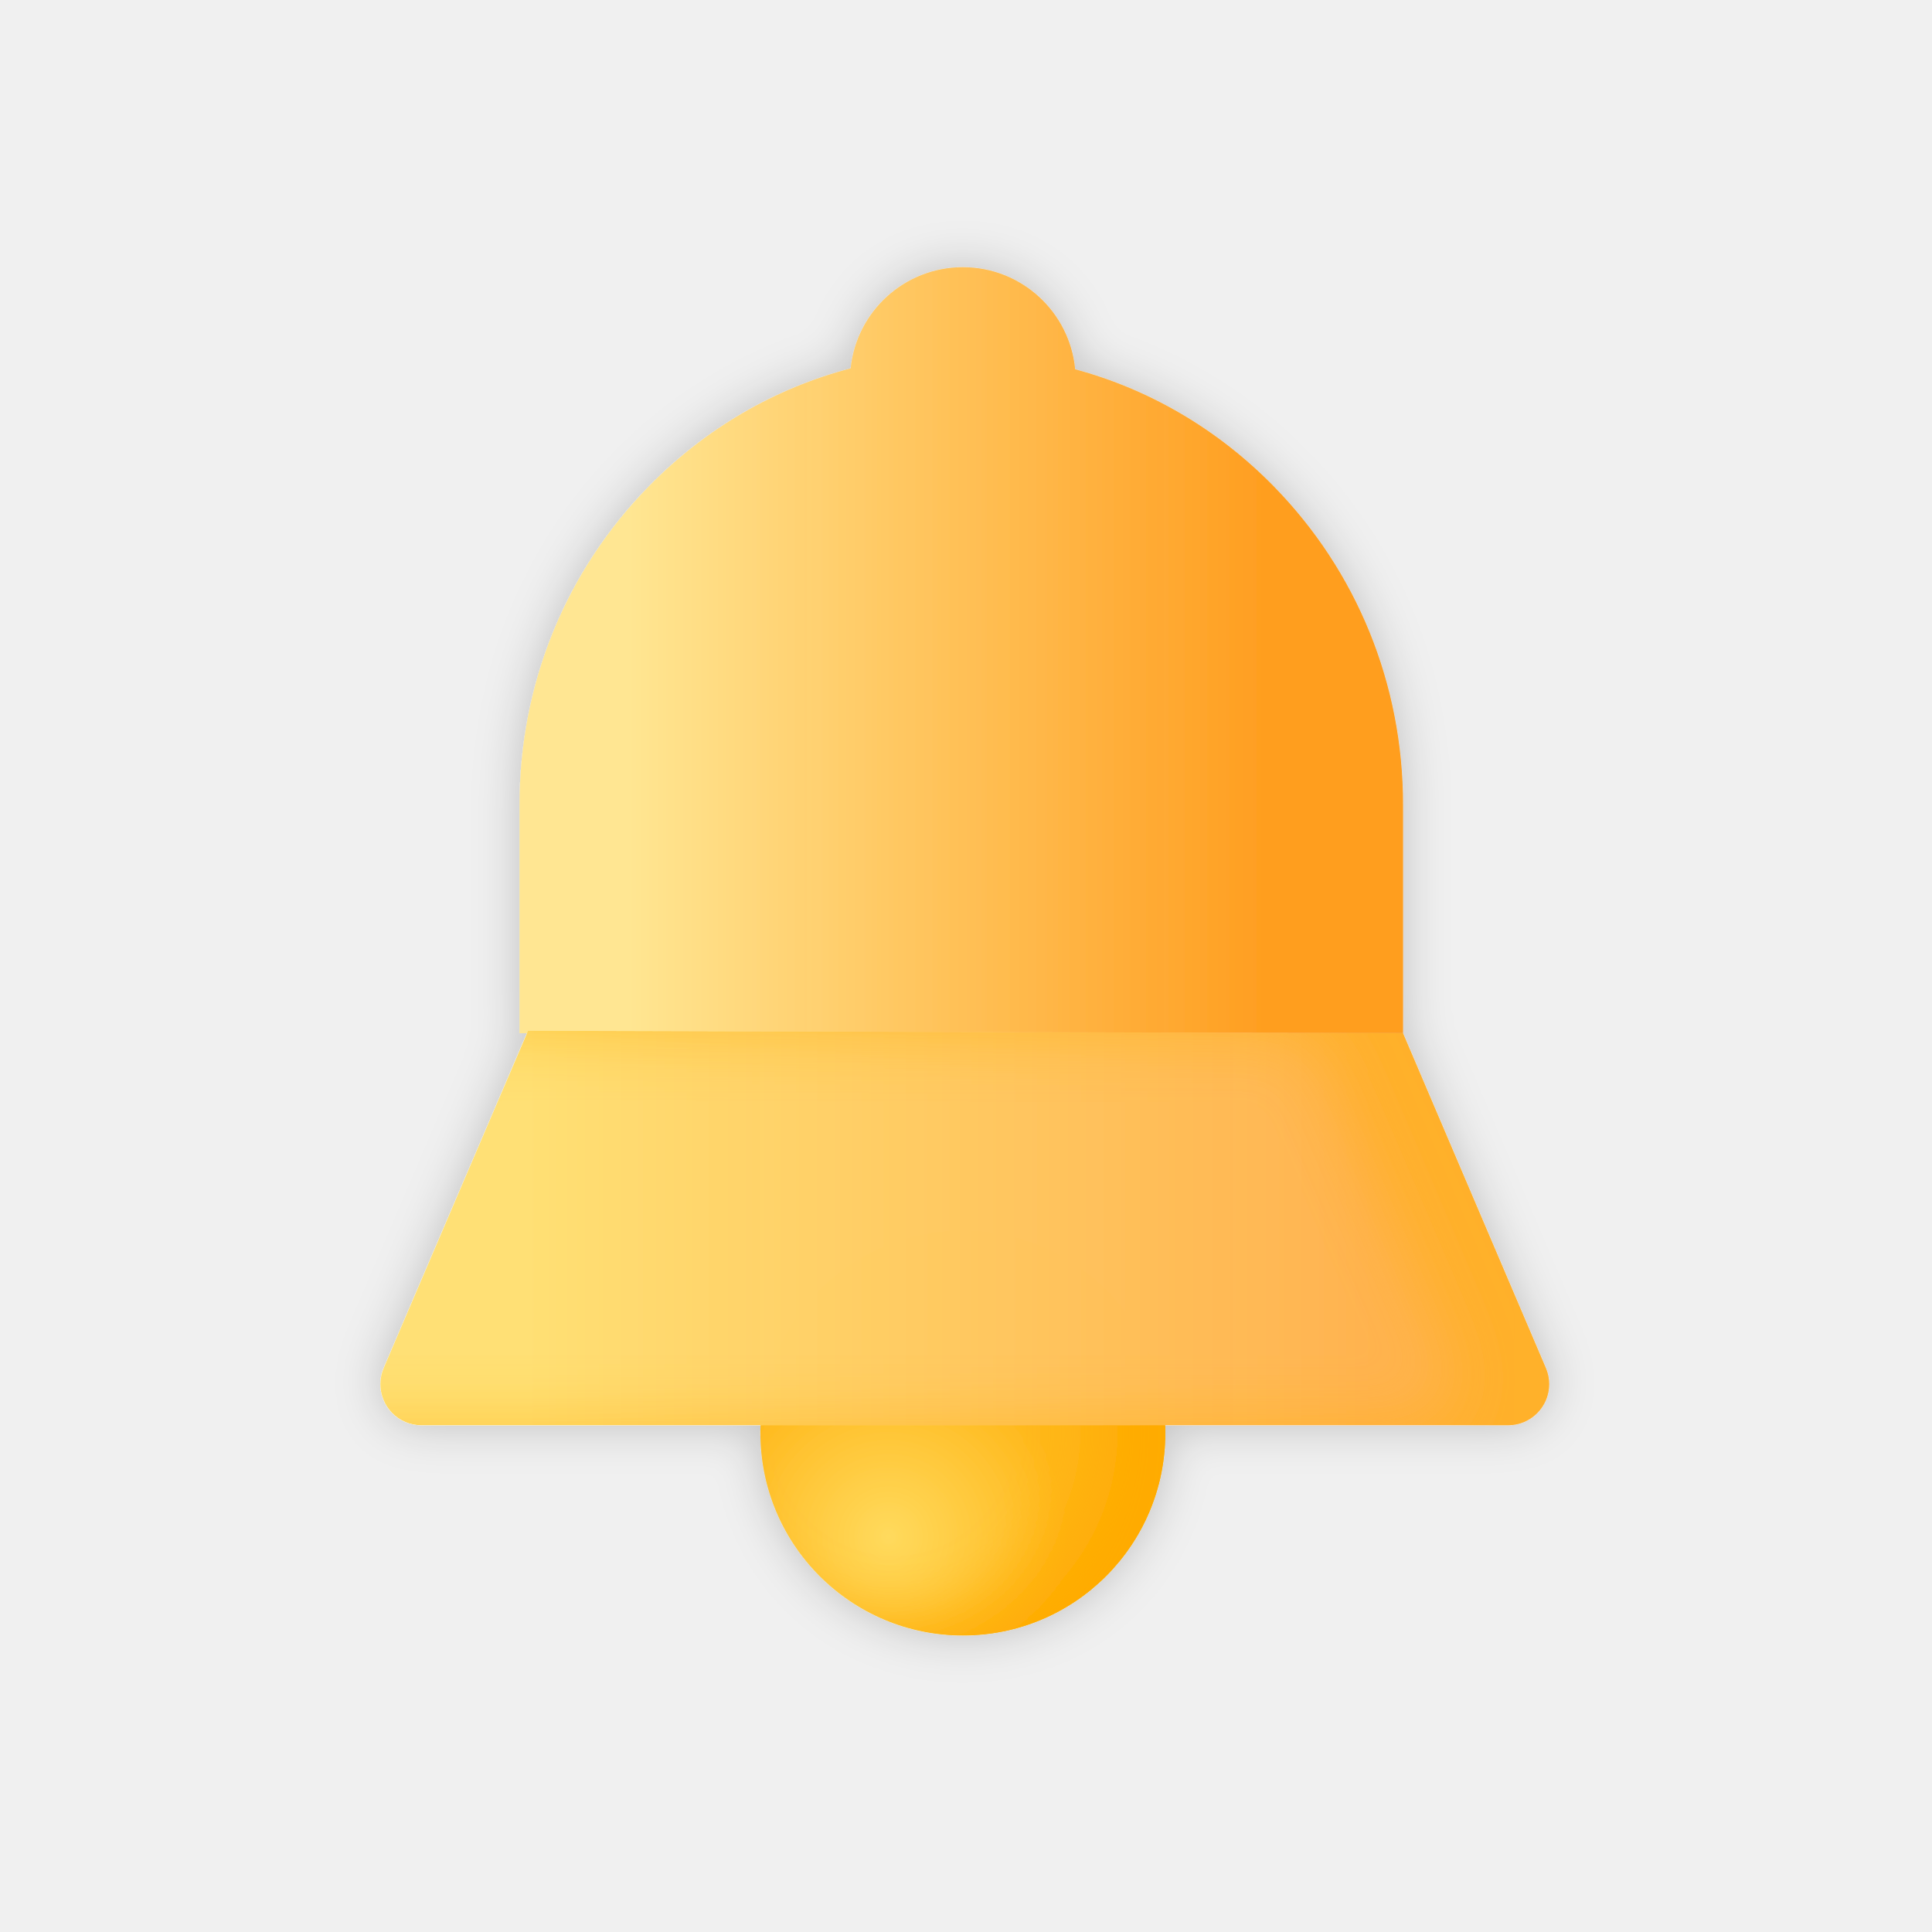
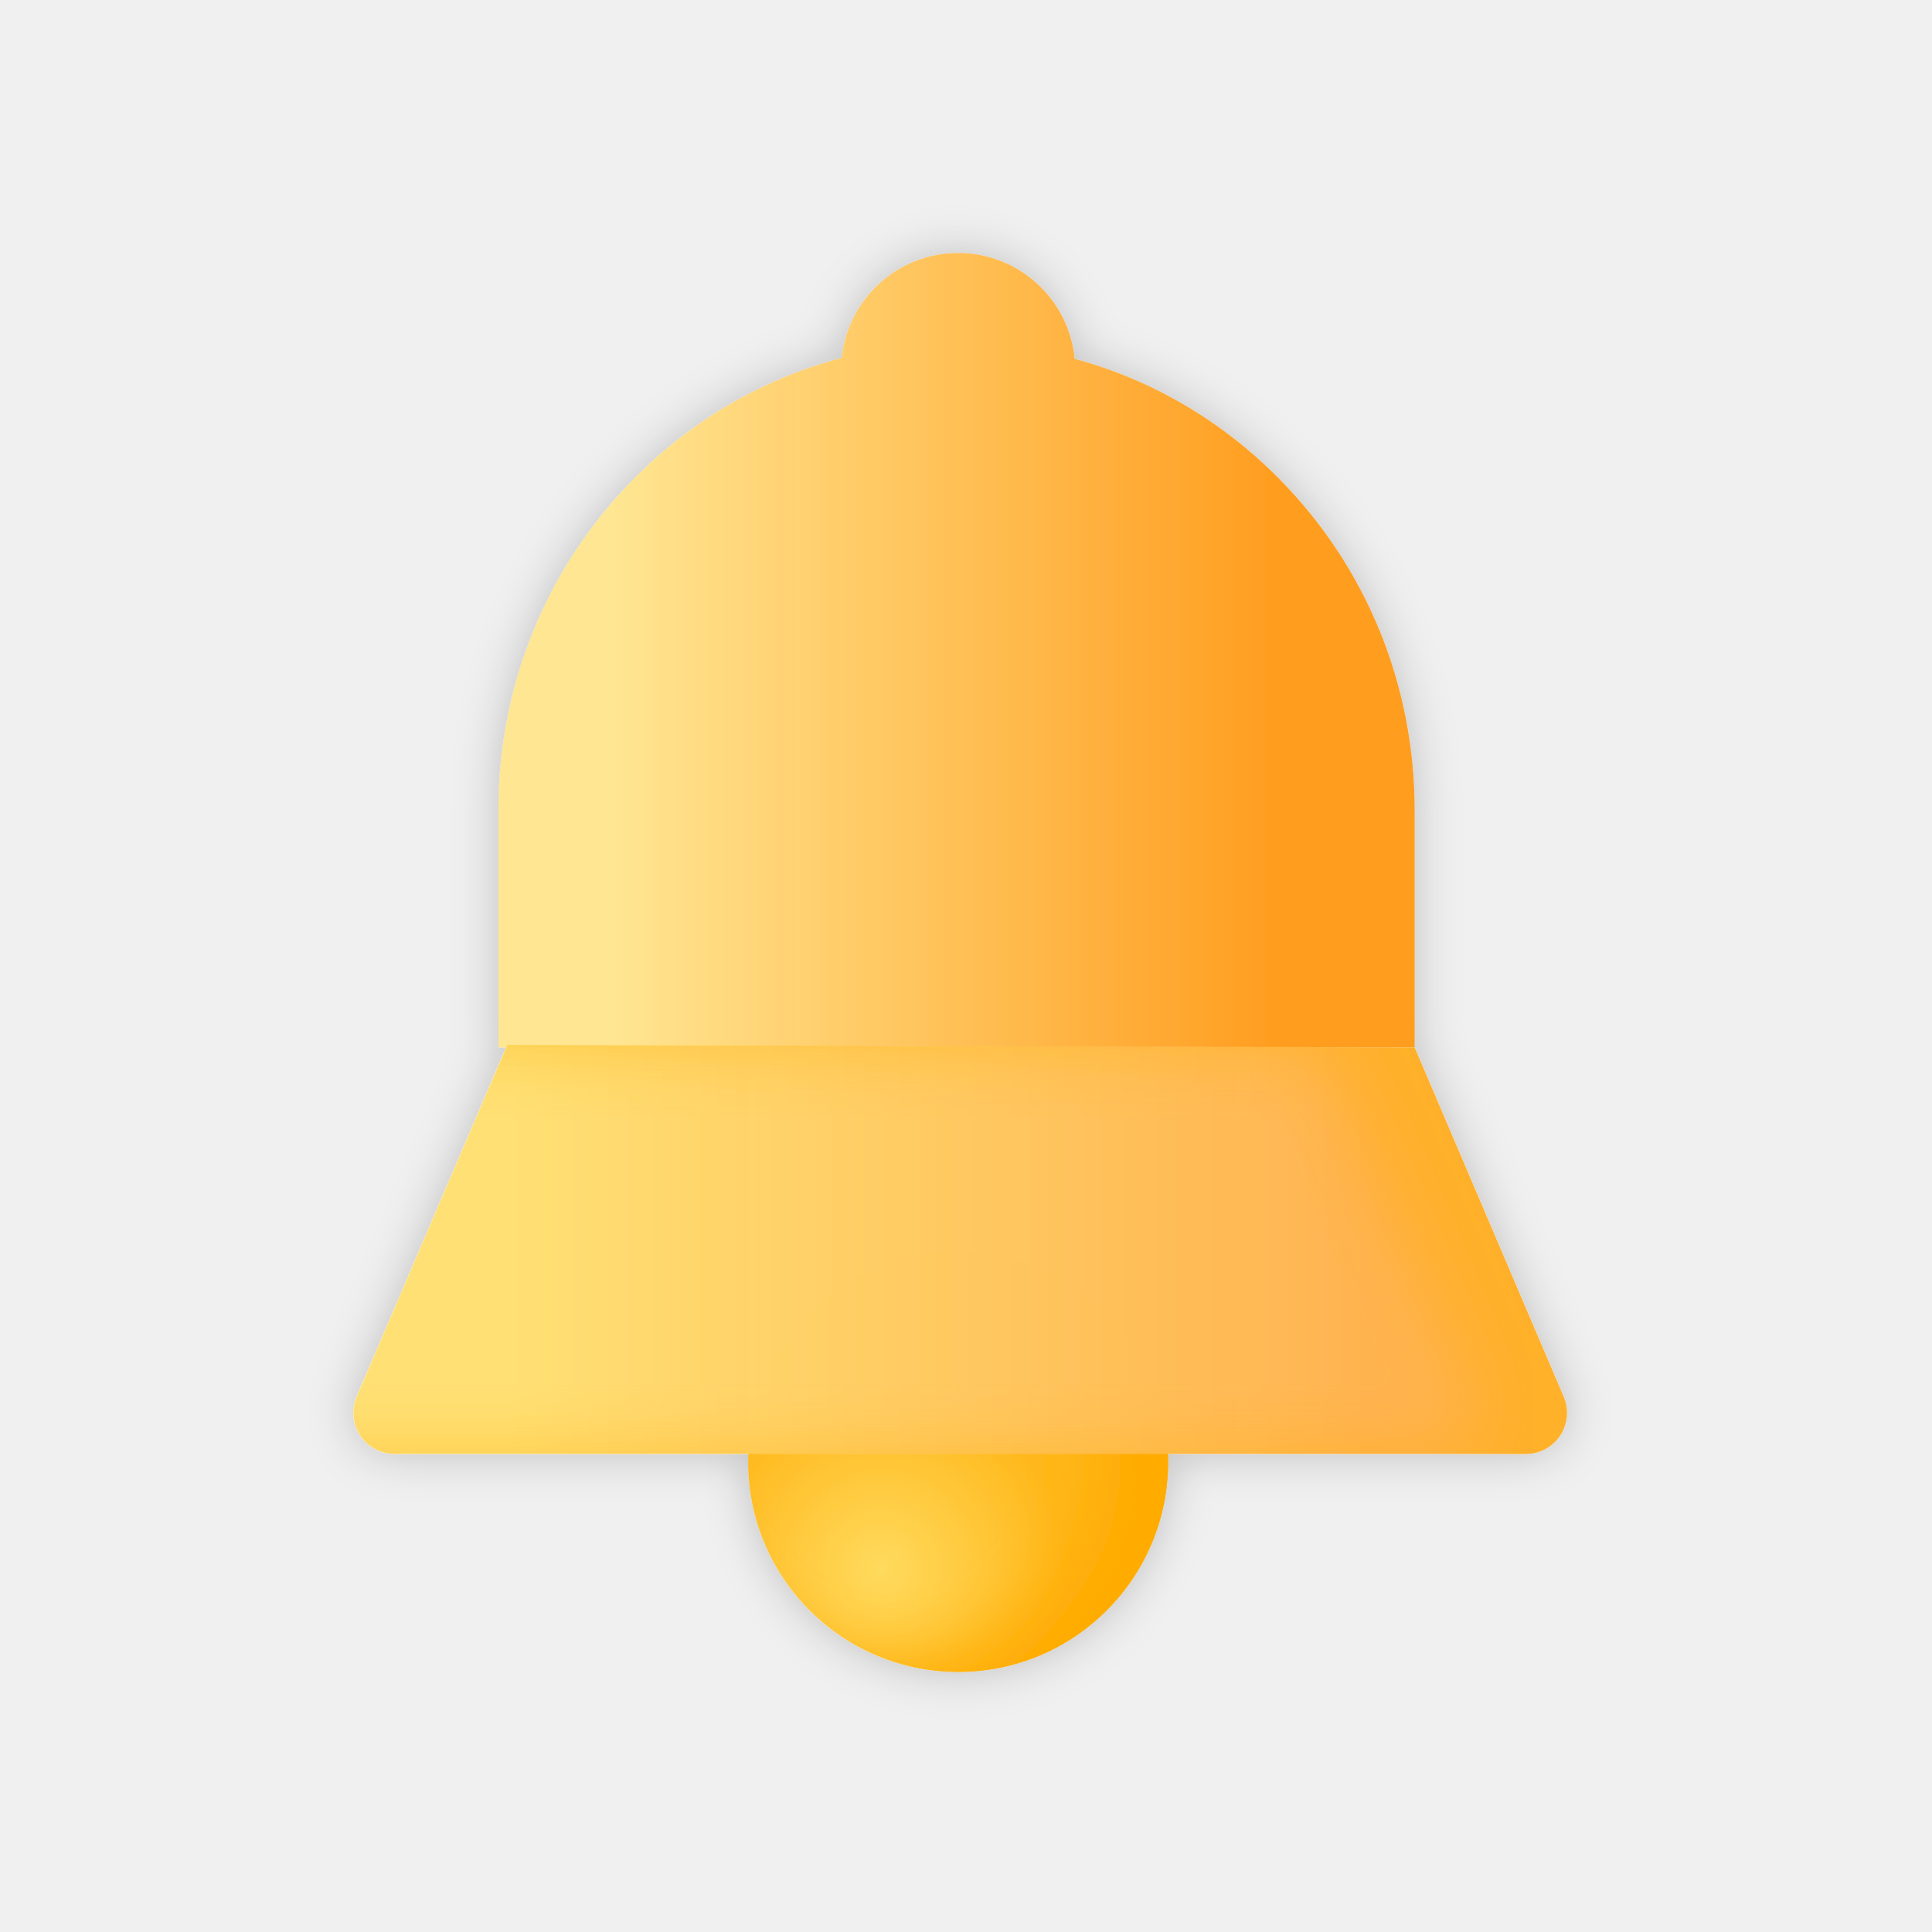
<svg xmlns="http://www.w3.org/2000/svg" xmlns:xlink="http://www.w3.org/1999/xlink" width="84px" height="84px" viewBox="0 0 84 84" version="1.1">
  <defs>
-     <filter x="-7.4%" y="-6.7%" width="114.8%" height="113.3%" filterUnits="objectBoundingBox" id="filter-1">
+     <filter x="-7.1%" y="-6.5%" width="114.3%" height="112.9%" filterUnits="objectBoundingBox" id="filter-1">
      <feOffset dx="0" dy="0" in="SourceAlpha" result="shadowOffsetOuter1" />
      <feGaussianBlur stdDeviation="1" in="shadowOffsetOuter1" result="shadowBlurOuter1" />
      <feColorMatrix values="0 0 0 0 0   0 0 0 0 0   0 0 0 0 0  0 0 0 0.2 0" type="matrix" in="shadowBlurOuter1" result="shadowMatrixOuter1" />
      <feMerge>
        <feMergeNode in="shadowMatrixOuter1" />
        <feMergeNode in="SourceGraphic" />
      </feMerge>
    </filter>
    <radialGradient cx="31.663%" cy="75.548%" fx="31.663%" fy="75.548%" r="44.224%" id="radialGradient-2">
      <stop stop-color="#FFDA5D" offset="0.016%" />
      <stop stop-color="#FFB81B" offset="99.962%" />
      <stop stop-color="#FFB81B" offset="100%" />
    </radialGradient>
-     <circle id="path-3" cx="26.672" cy="50.69" r="8.803" />
-     <filter x="-17.0%" y="-17.0%" width="134.1%" height="134.1%" filterUnits="objectBoundingBox" id="filter-4">
+     <circle id="path-3" cx="27.659" cy="52.567" r="9.129" />
+     <filter x="-16.4%" y="-16.4%" width="132.9%" height="132.9%" filterUnits="objectBoundingBox" id="filter-4">
      <feGaussianBlur stdDeviation="1.5" in="SourceAlpha" result="shadowBlurInner1" />
      <feOffset dx="-3" dy="0" in="shadowBlurInner1" result="shadowOffsetInner1" />
      <feComposite in="shadowOffsetInner1" in2="SourceAlpha" operator="arithmetic" k2="-1" k3="1" result="shadowInnerInner1" />
      <feColorMatrix values="0 0 0 0 1   0 0 0 0 0.67   0 0 0 0 0  0 0 0 1 0" type="matrix" in="shadowInnerInner1" />
    </filter>
    <linearGradient x1="12.467%" y1="57.642%" x2="84.325%" y2="57.642%" id="linearGradient-5">
      <stop stop-color="#FFE692" offset="0%" />
      <stop stop-color="#FF9D1E" stop-opacity="0.993" offset="100%" />
    </linearGradient>
    <linearGradient x1="12.467%" y1="57.642%" x2="84.325%" y2="57.642%" id="linearGradient-6">
      <stop stop-color="#FFE074" offset="0%" />
      <stop stop-color="#FFB24E" stop-opacity="0.993" offset="100%" />
    </linearGradient>
-     <path d="M7.766,33.199 L1.491,47.86 C1.102,48.768 1.523,49.818 2.43,50.207 C2.653,50.302 2.892,50.351 3.134,50.351 L50.378,50.351 C51.365,50.351 52.165,49.551 52.165,48.563 C52.165,48.322 52.116,48.084 52.021,47.862 L45.811,33.307 L45.811,33.307 L7.766,33.199 Z" id="path-7" />
-     <filter x="-4.9%" y="-20.4%" width="109.8%" height="140.8%" filterUnits="objectBoundingBox" id="filter-8">
+     <path d="M8.054,34.428 L1.506,49.725 C1.118,50.633 1.539,51.683 2.446,52.071 C2.668,52.167 2.908,52.216 3.149,52.216 L52.344,52.216 C53.331,52.216 54.131,51.415 54.131,50.428 C54.131,50.187 54.082,49.949 53.987,49.727 L47.507,34.541 L47.507,34.541 L8.054,34.428 Z" id="path-7" />
+     <filter x="-4.7%" y="-19.7%" width="109.4%" height="139.4%" filterUnits="objectBoundingBox" id="filter-8">
      <feGaussianBlur stdDeviation="1.5" in="SourceAlpha" result="shadowBlurInner1" />
      <feOffset dx="-4" dy="0" in="shadowBlurInner1" result="shadowOffsetInner1" />
      <feComposite in="shadowOffsetInner1" in2="SourceAlpha" operator="arithmetic" k2="-1" k3="1" result="shadowInnerInner1" />
      <feColorMatrix values="0 0 0 0 1   0 0 0 0 0.678   0 0 0 0 0  0 0 0 0.46 0" type="matrix" in="shadowInnerInner1" result="shadowMatrixInner1" />
      <feOffset dx="0" dy="0" in="SourceAlpha" result="shadowOffsetInner2" />
      <feComposite in="shadowOffsetInner2" in2="SourceAlpha" operator="arithmetic" k2="-1" k3="1" result="shadowInnerInner2" />
      <feColorMatrix values="0 0 0 0 0.984   0 0 0 0 0.678   0 0 0 0 0  0 0 0 1 0" type="matrix" in="shadowInnerInner2" result="shadowMatrixInner2" />
      <feMerge>
        <feMergeNode in="shadowMatrixInner1" />
        <feMergeNode in="shadowMatrixInner2" />
      </feMerge>
    </filter>
  </defs>
  <g id="设置中心/dcc_nav_notification_84px" stroke="none" stroke-width="1" fill="none" fill-rule="evenodd">
    <g id="编组-2">
      <rect id="矩形" x="0" y="0" width="84" height="84" />
-       <g id="编组" filter="url(#filter-1)" transform="translate(15.19149, 11.61702)" fill-rule="nonzero">
-         <path d="M7.766,33.199 L1.491,47.86 C1.102,48.768 1.523,49.818 2.43,50.207 C2.653,50.302 2.892,50.351 3.134,50.351 L50.378,50.351 C51.365,50.351 52.165,49.551 52.165,48.563 C52.165,48.322 52.116,48.084 52.021,47.862 L45.811,33.307 L45.811,33.307 L7.766,33.199 Z" id="路径-8" fill="#FFFFFF" />
+       <g id="编组" filter="url(#filter-1)" transform="translate(14, 11)" fill-rule="nonzero">
+         <path d="M8.054,34.428 L1.506,49.725 C1.118,50.633 1.539,51.683 2.446,52.071 C2.668,52.167 2.908,52.216 3.149,52.216 L52.344,52.216 C53.331,52.216 54.131,51.415 54.131,50.428 C54.131,50.187 54.082,49.949 53.987,49.727 L47.507,34.541 L47.507,34.541 L8.054,34.428 Z" id="路径-8" fill="#FFFFFF" />
        <g id="椭圆形">
          <use fill="url(#radialGradient-2)" xlink:href="#path-3" />
          <use fill="black" fill-opacity="1" filter="url(#filter-4)" xlink:href="#path-3" />
        </g>
-         <path d="M26.672,0 C29.223,-4.68740524e-16 31.32,1.948 31.555,4.439 C34.787,5.31 37.748,7.039 40.176,9.514 C43.808,13.216 45.811,18.133 45.811,23.372 L45.811,33.301 L7.398,33.307 L7.398,23.372 C7.398,18.133 9.401,13.216 13.033,9.514 C15.496,7.004 18.507,5.261 21.793,4.4 C22.044,1.929 24.133,4.66404084e-16 26.672,0 Z" id="形状结合" fill="url(#linearGradient-5)" />
+         <path d="M27.659,0 C30.305,-4.86052606e-16 32.48,2.02 32.724,4.602 C36.074,5.506 39.146,7.3 41.664,9.866 C45.431,13.705 47.507,18.805 47.507,24.237 L47.507,34.534 L7.672,34.541 L7.672,24.237 C7.672,18.805 9.749,13.705 13.516,9.866 C16.07,7.263 19.193,5.455 22.6,4.563 C22.861,2 25.026,4.8366938e-16 27.659,0 Z" id="形状结合" fill="url(#linearGradient-5)" />
        <g id="路径-8">
          <use fill="url(#linearGradient-6)" xlink:href="#path-7" />
          <use fill="black" fill-opacity="1" filter="url(#filter-8)" xlink:href="#path-7" />
        </g>
      </g>
    </g>
  </g>
</svg>
